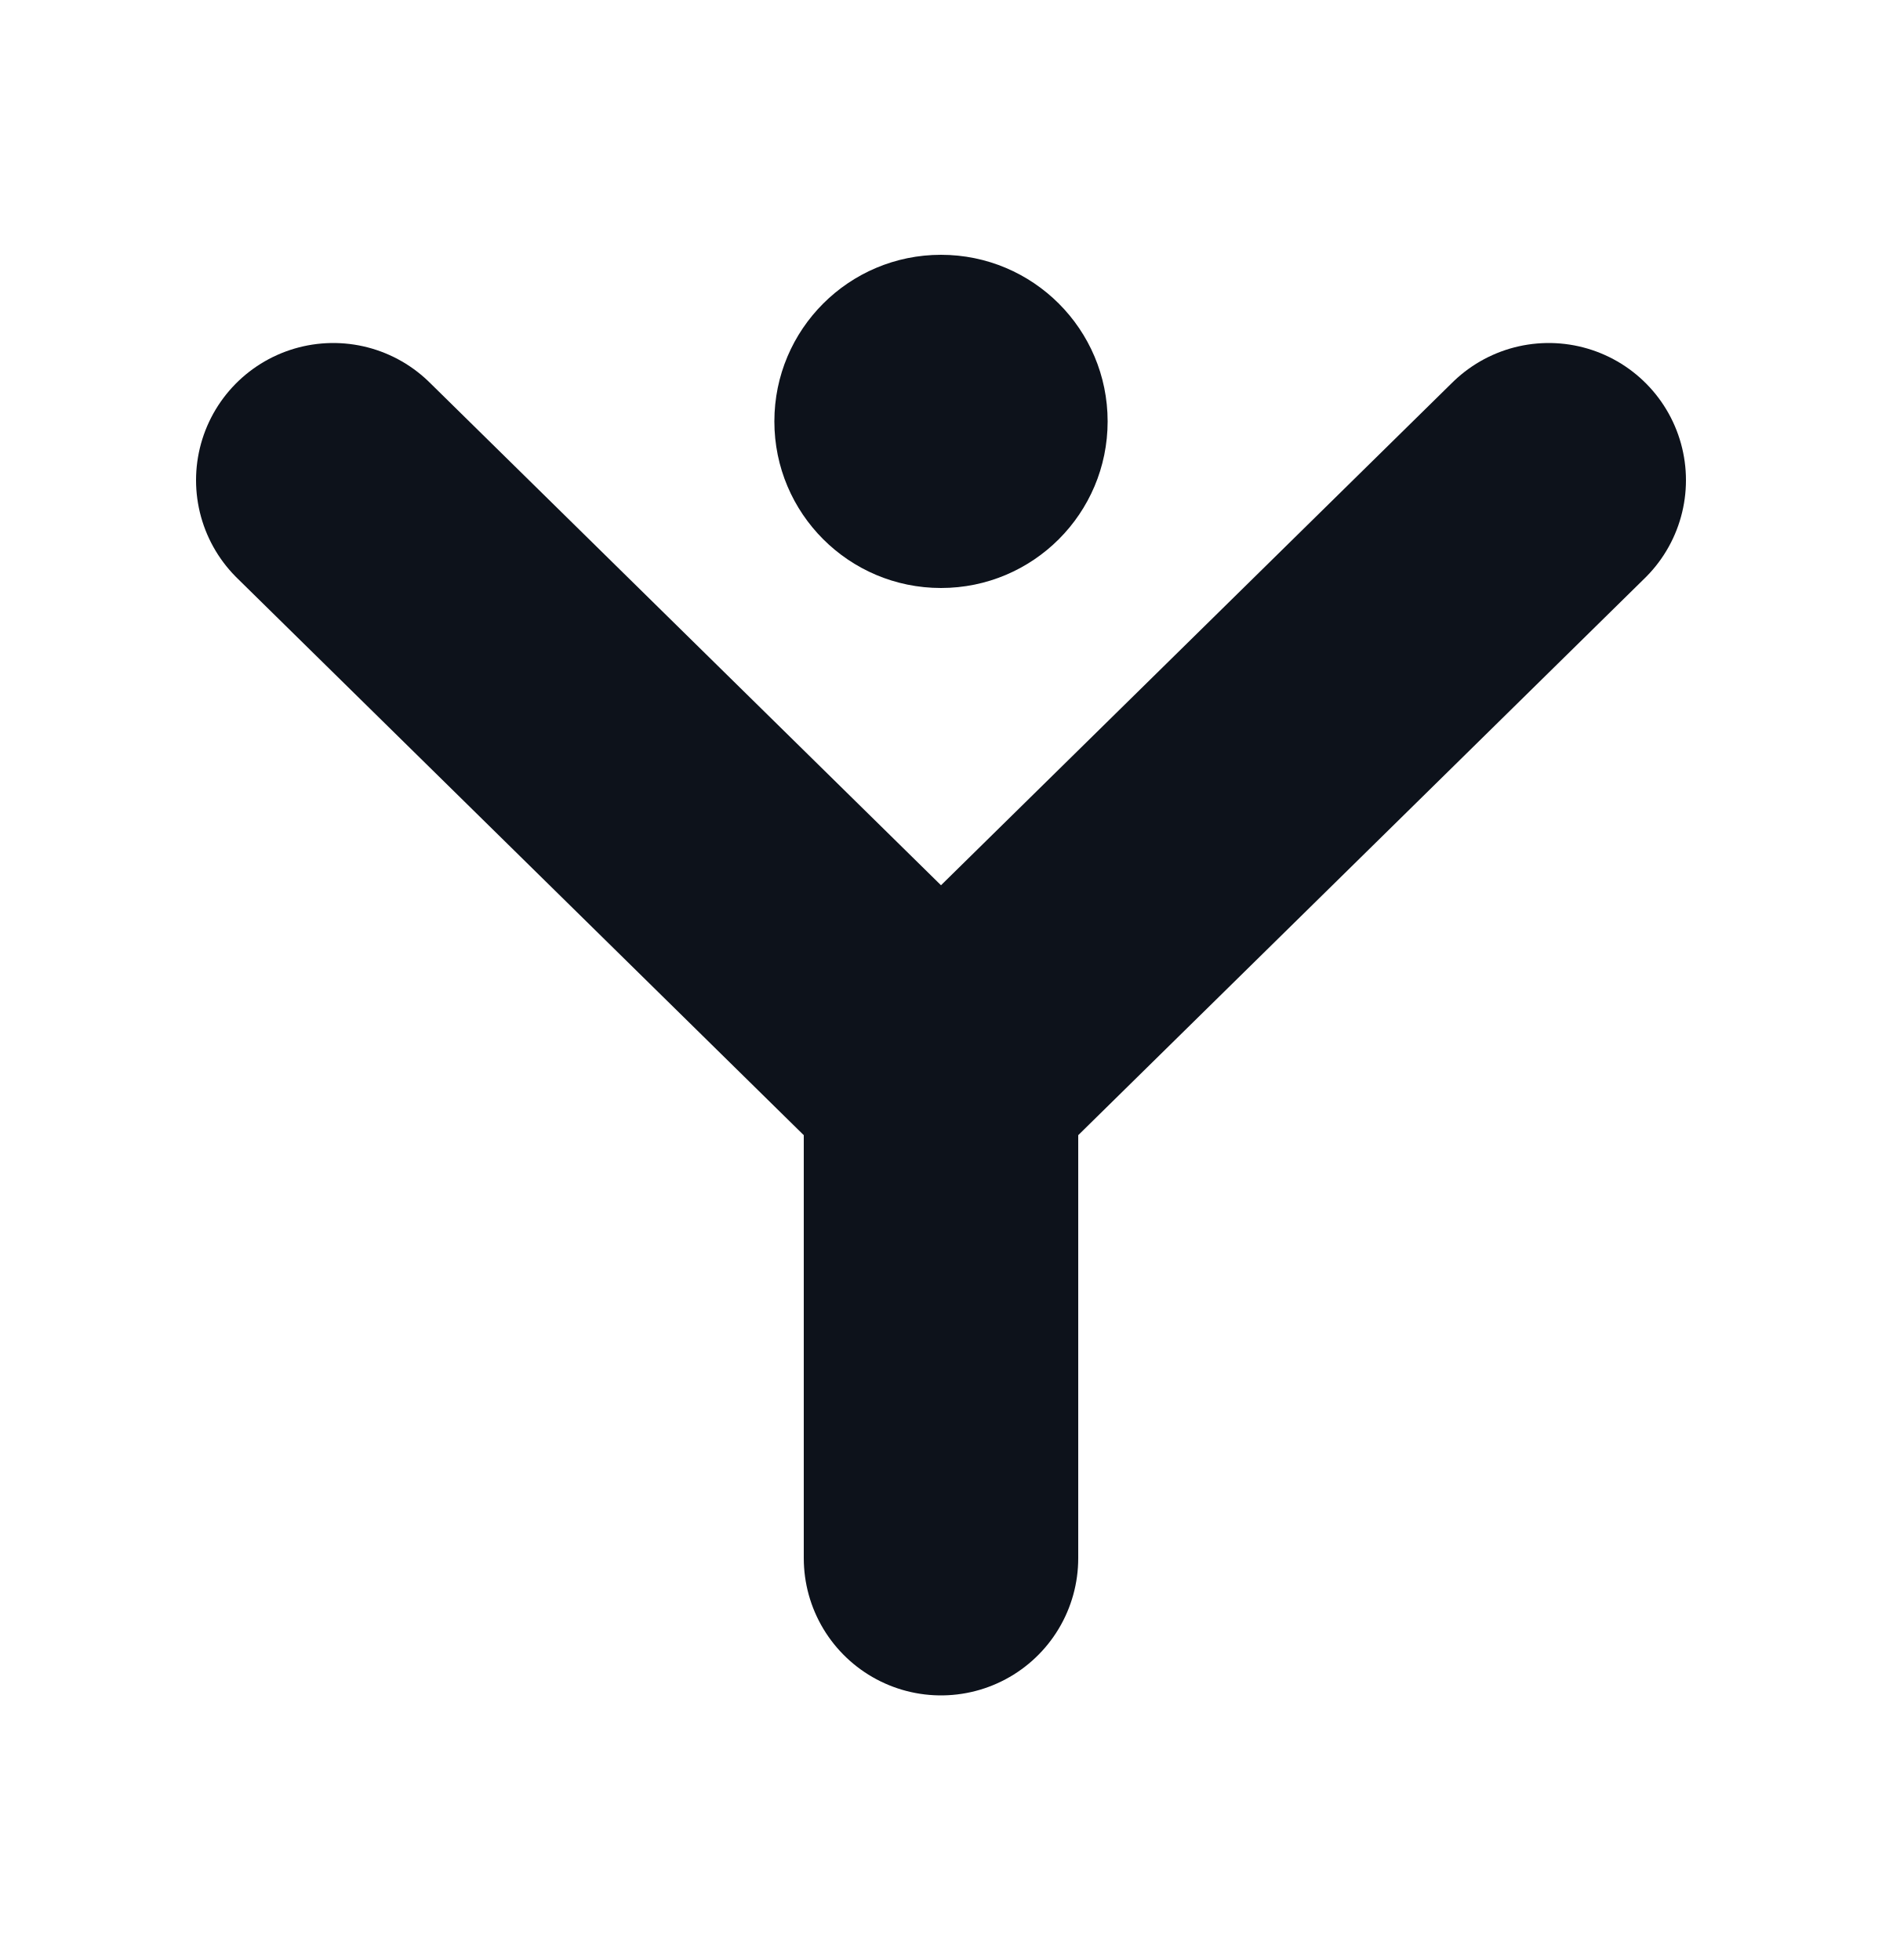
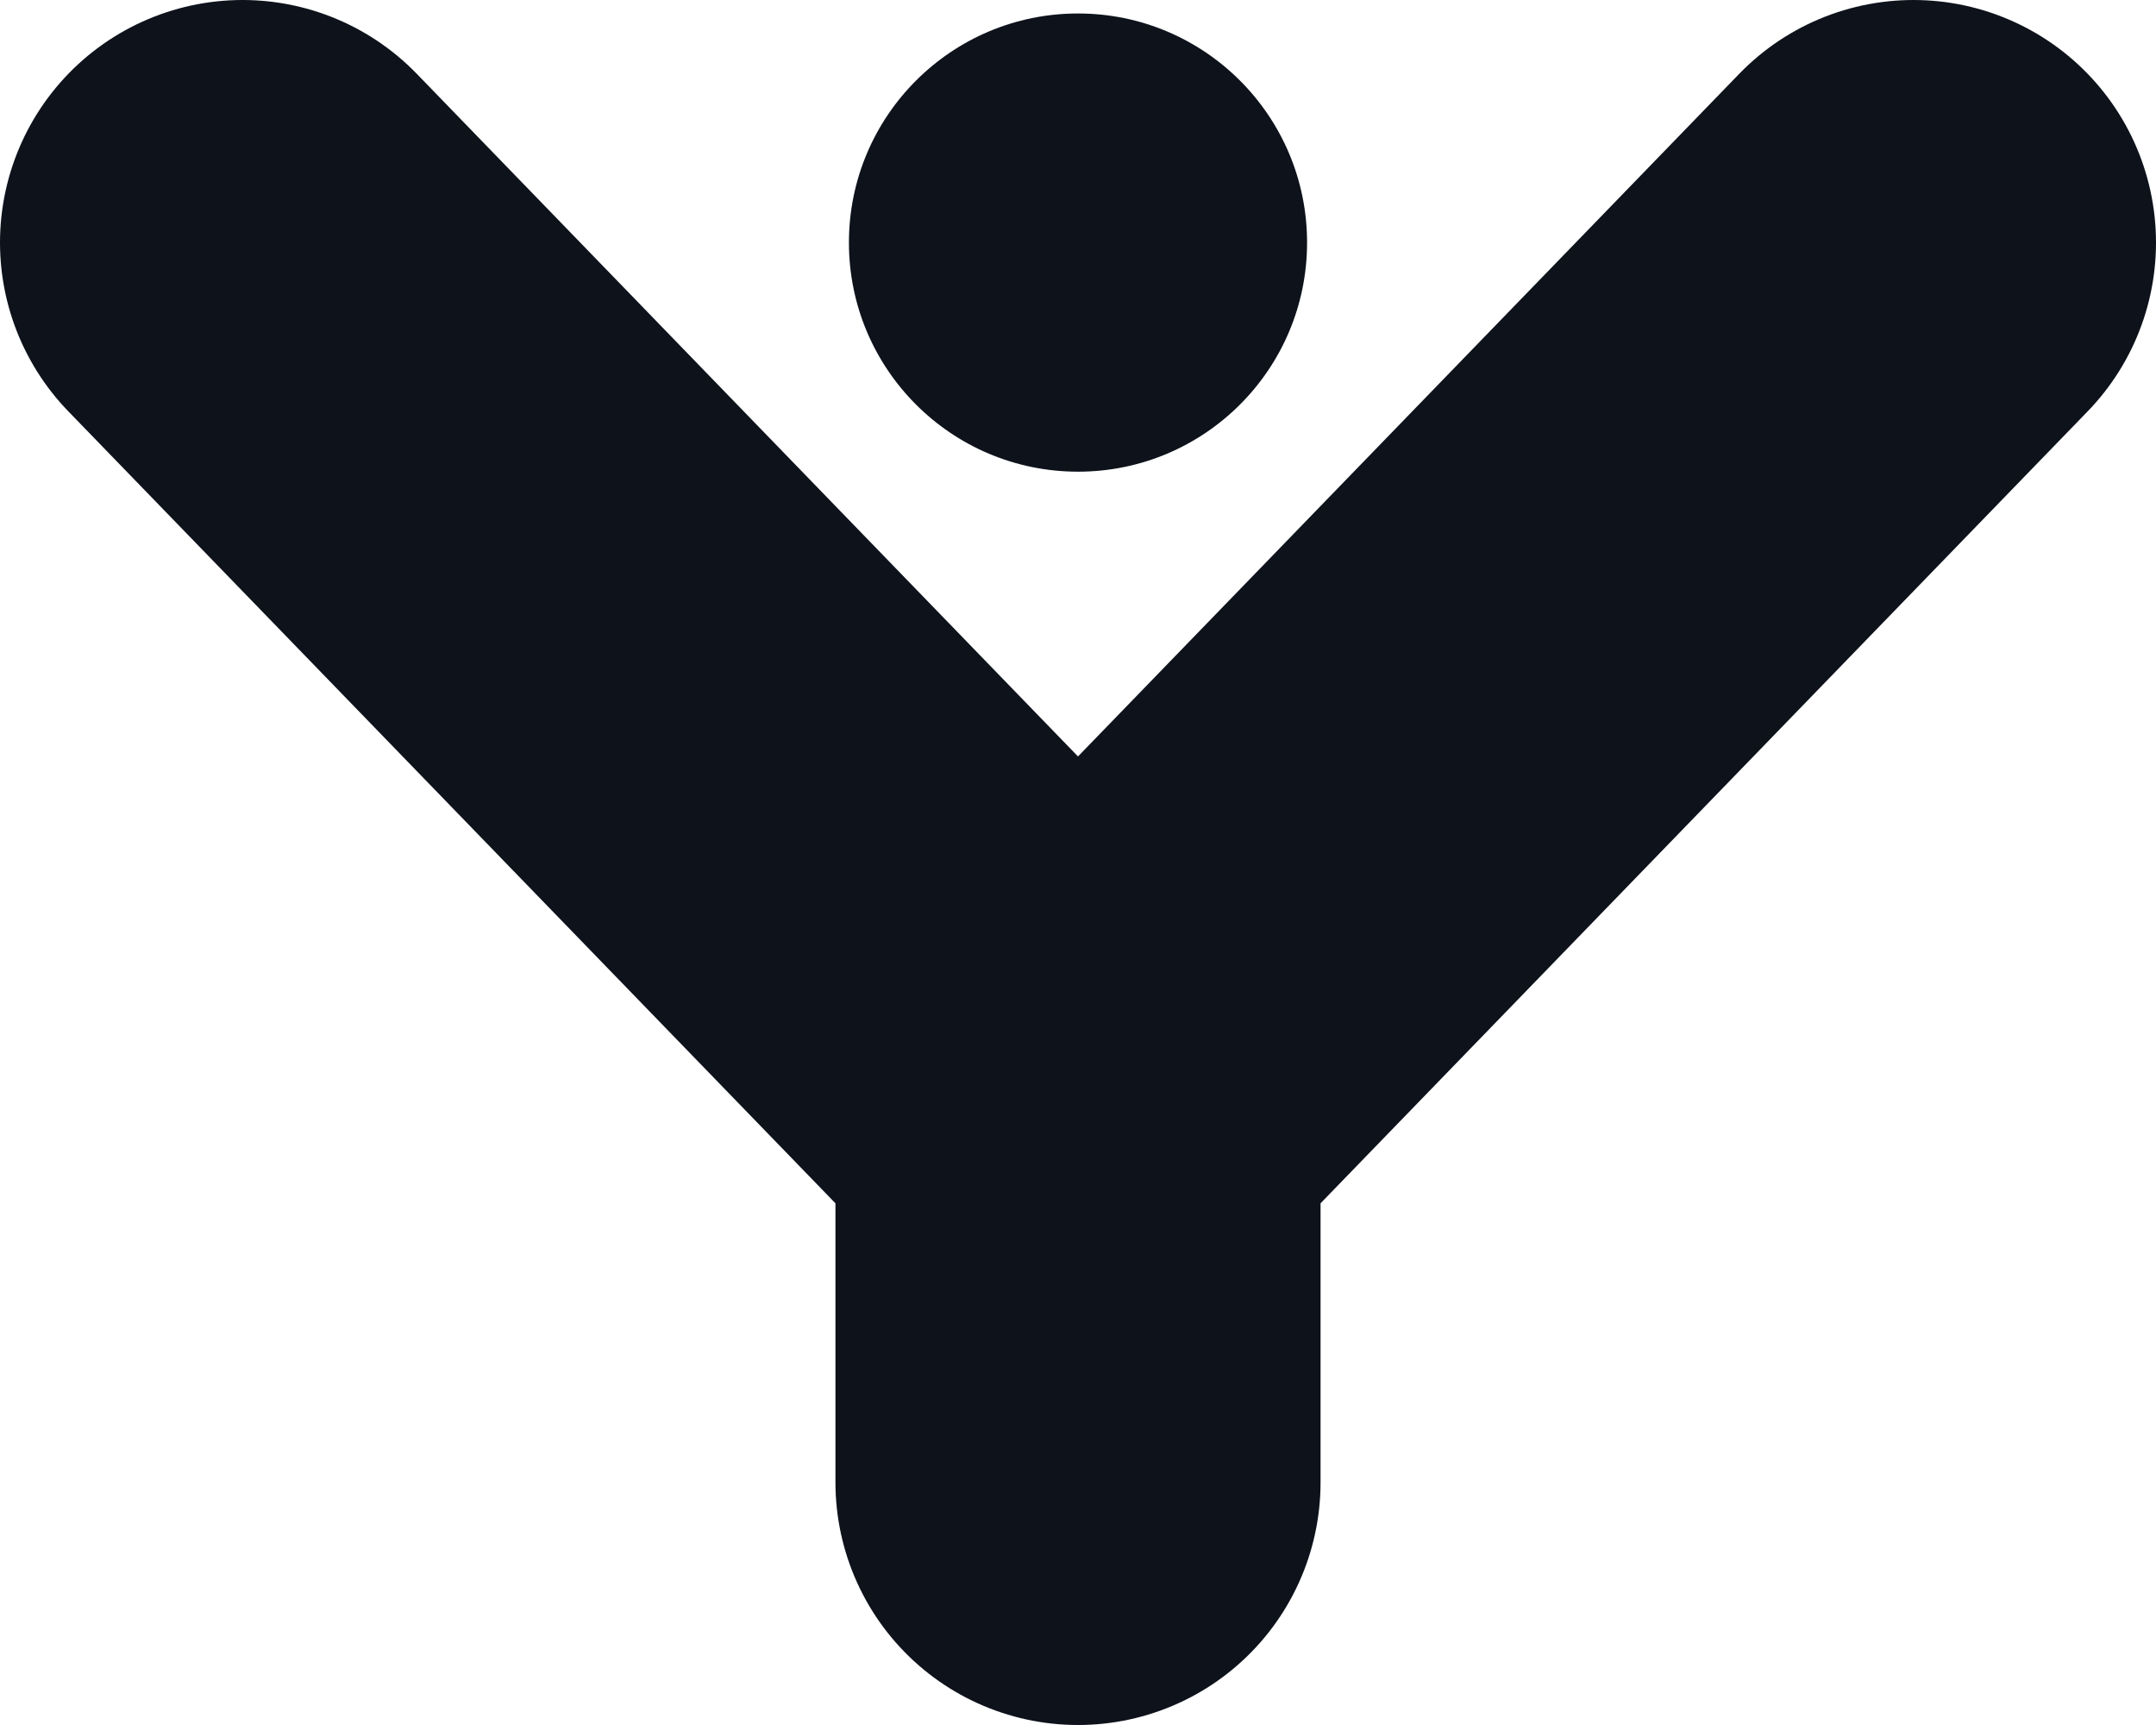
- <svg xmlns="http://www.w3.org/2000/svg" viewBox="64 80 384 400" role="img" aria-labelledby="title">
-   <g fill="none" stroke="#0D121B" stroke-linecap="round" stroke-width="56">
-     <path d="M132 178 252 296" />
-     <path d="M380 178 260 296" />
-     <path d="M256 290 256 398" />
-   </g>
-   <circle cx="256" cy="166" r="34" fill="#0D121B" />
+ <svg xmlns="http://www.w3.org/2000/svg" width="320" height="256" viewBox="0 0 320 256">
+   <defs>
+     <linearGradient id="yalo-body" x1="0" y1="128" x2="320" y2="128" gradientUnits="userSpaceOnUse">
+       <stop offset="0" stop-color="#08A9F4" />
+       <stop offset="0.52" stop-color="#12D9C5" />
+       <stop offset="1" stop-color="#65EC91" />
+     </linearGradient>
+   </defs>
+   <path d="M36 36 160 164 284 36M160 164V220" fill="none" stroke="#0D121B" stroke-width="72" stroke-linecap="round" stroke-linejoin="round" />
+   <circle cx="160" cy="36" r="34" fill="#0D121B" />
</svg>
